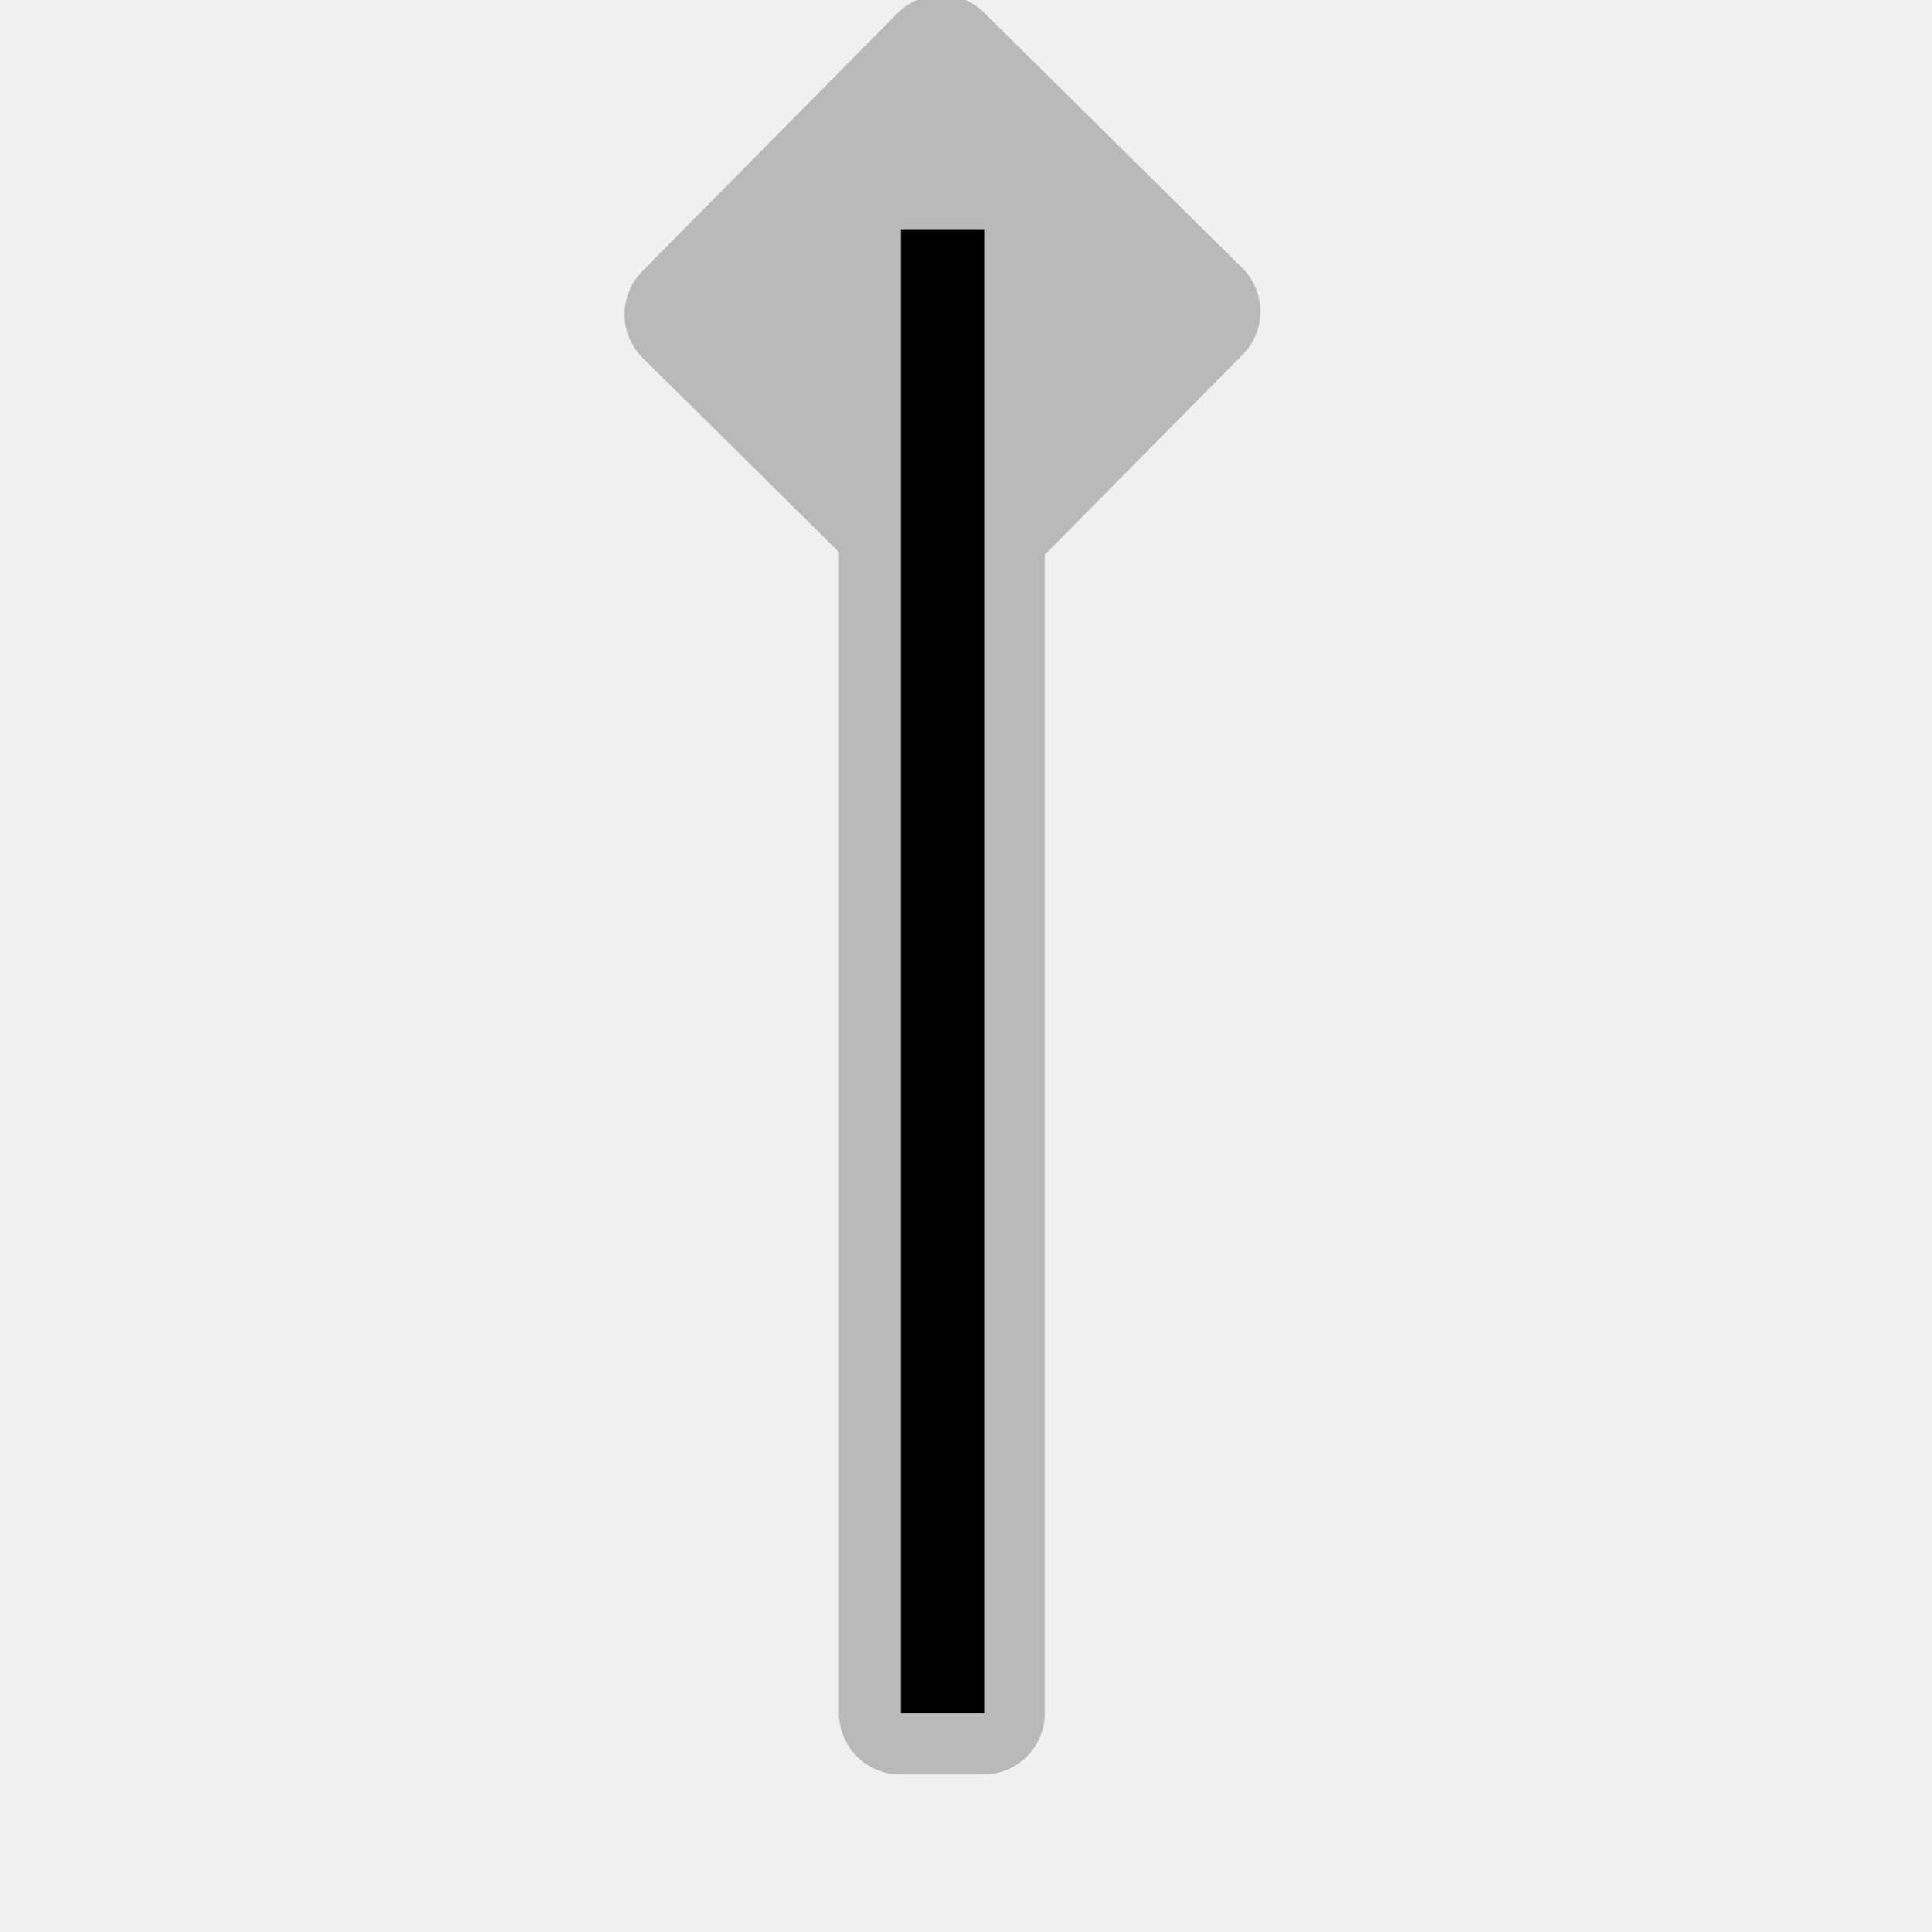
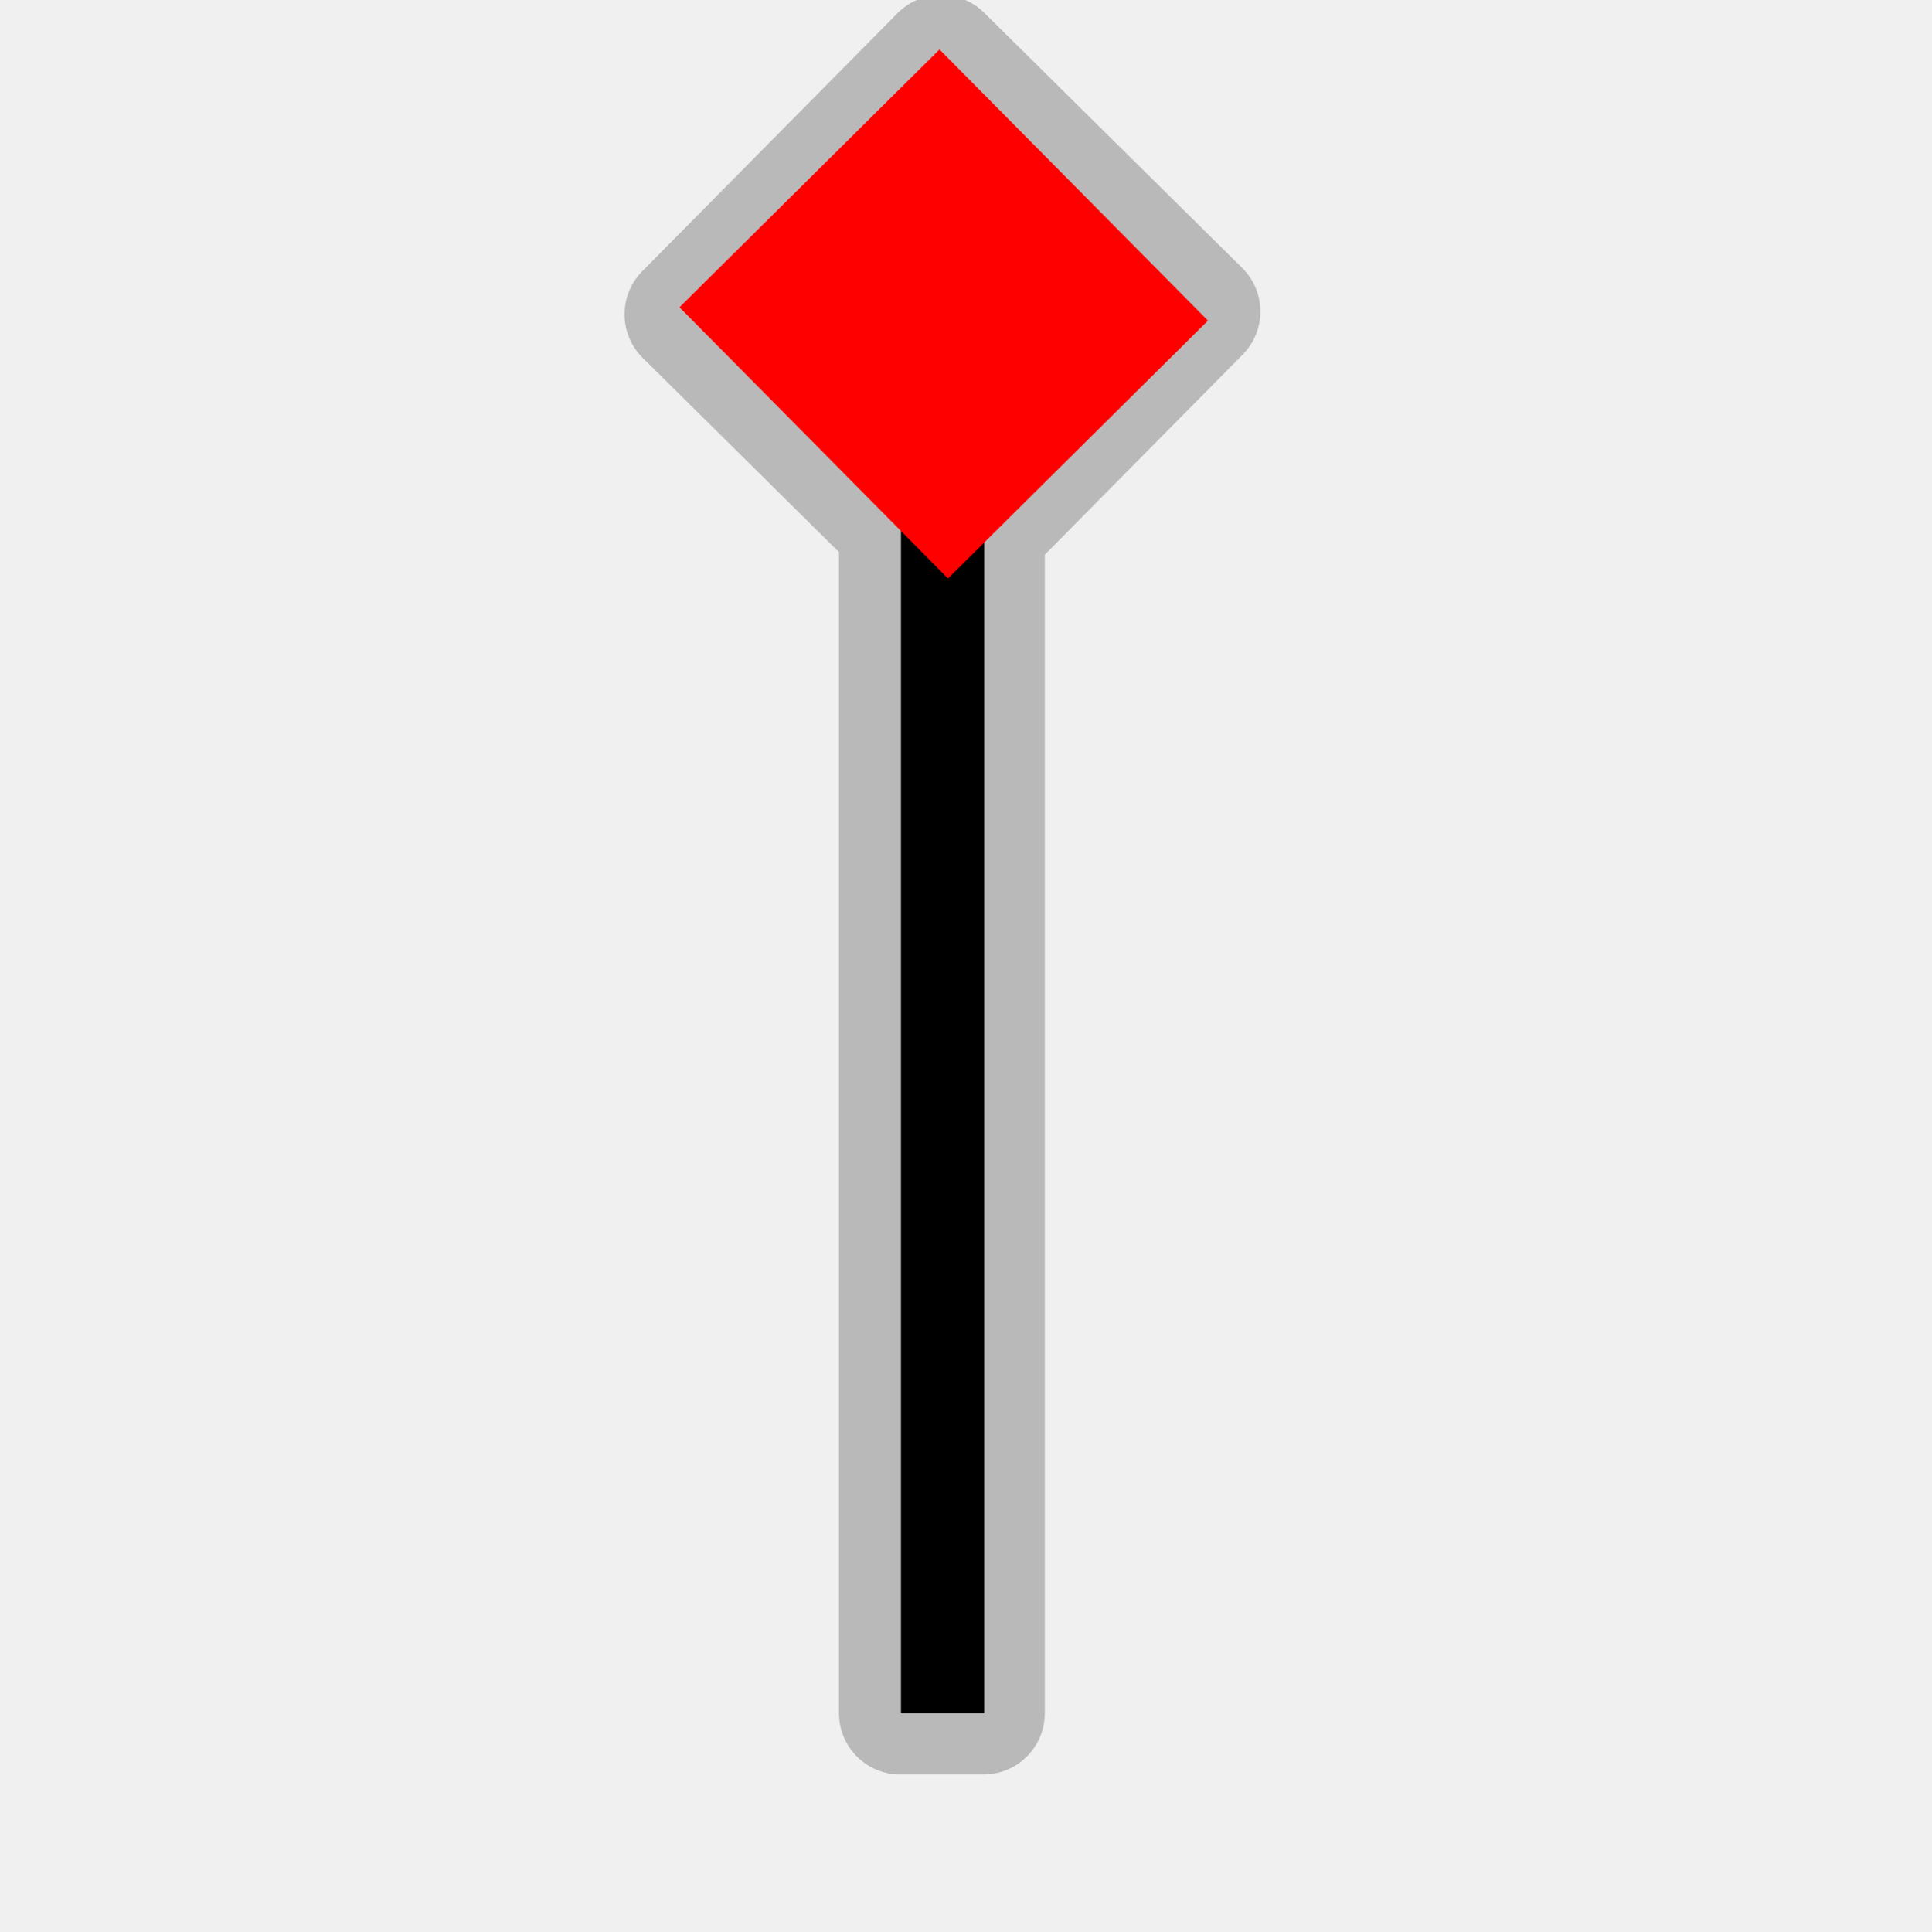
- <svg xmlns="http://www.w3.org/2000/svg" width="580" height="580" viewBox="0 0 580 580" fill="none">
+ <svg xmlns="http://www.w3.org/2000/svg" width="580" height="580" fill="none" version="1.1" viewBox="0 0 580 580">
  <g clip-path="url(#clip0)">
-     <path opacity="0.552" d="M282.25 -1.5C277.46 -1.402 272.898 0.56 269.531 3.969L192.875 81.469C191.176 83.188 189.832 85.225 188.921 87.464C188.009 89.703 187.547 92.099 187.562 94.517C187.576 96.934 188.067 99.325 189.005 101.552C189.944 103.78 191.312 105.801 193.031 107.5L251.969 165.812V514.531C251.969 519.413 253.908 524.094 257.36 527.546C260.812 530.998 265.494 532.937 270.375 532.937H295.375C300.257 532.937 304.938 530.998 308.39 527.546C311.842 524.094 313.781 519.413 313.781 514.531V166.594L373.219 106.5C374.918 104.78 376.262 102.743 377.173 100.504C378.085 98.266 378.547 95.869 378.532 93.452C378.518 91.035 378.027 88.644 377.089 86.416C376.15 84.189 374.782 82.168 373.063 80.469L295.563 3.812C293.812 2.082 291.731 0.72 289.445 -0.193C287.158 -1.105 284.712 -1.55 282.25 -1.5V-1.5Z" fill="#8D8D8D" />
-     <path d="M283.088 514.562V68.822" stroke="black" stroke-width="25" />
+     <path d="m282.25-1.5c-4.79 0.098-9.352 2.06-12.719 5.469l-76.656 77.5c-1.699 1.72-3.043 3.757-3.954 5.996-0.912 2.239-1.374 4.635-1.359 7.052 0.014 2.417 0.505 4.808 1.443 7.035 0.939 2.228 2.307 4.249 4.026 5.948l58.938 58.312v348.72c0 4.882 1.939 9.563 5.391 13.015s8.134 5.391 13.015 5.391h25c4.882 0 9.563-1.939 13.015-5.391s5.391-8.133 5.391-13.015v-347.94l59.438-60.094c1.699-1.72 3.043-3.757 3.954-5.996 0.912-2.239 1.374-4.635 1.359-7.052-0.014-2.417-0.505-4.808-1.443-7.036-0.939-2.228-2.307-4.249-4.026-5.948l-77.5-76.656c-1.751-1.731-3.832-3.093-6.118-4.005-2.287-0.913-4.733-1.357-7.195-1.307z" fill="#8D8D8D" opacity=".552" />
+     <path d="m283.09 514.56v-445.74" stroke="black" stroke-width="25" />
  </g>
  <defs>
    <clipPath id="clip0">
      <path d="M0 0H580V580H0V0Z" fill="white" />
    </clipPath>
  </defs>
+   <path d="m282.16 14.85 80.636 81.443-78.1 77.432-80.635-81.443z" fill="#ff0000" />
</svg>
